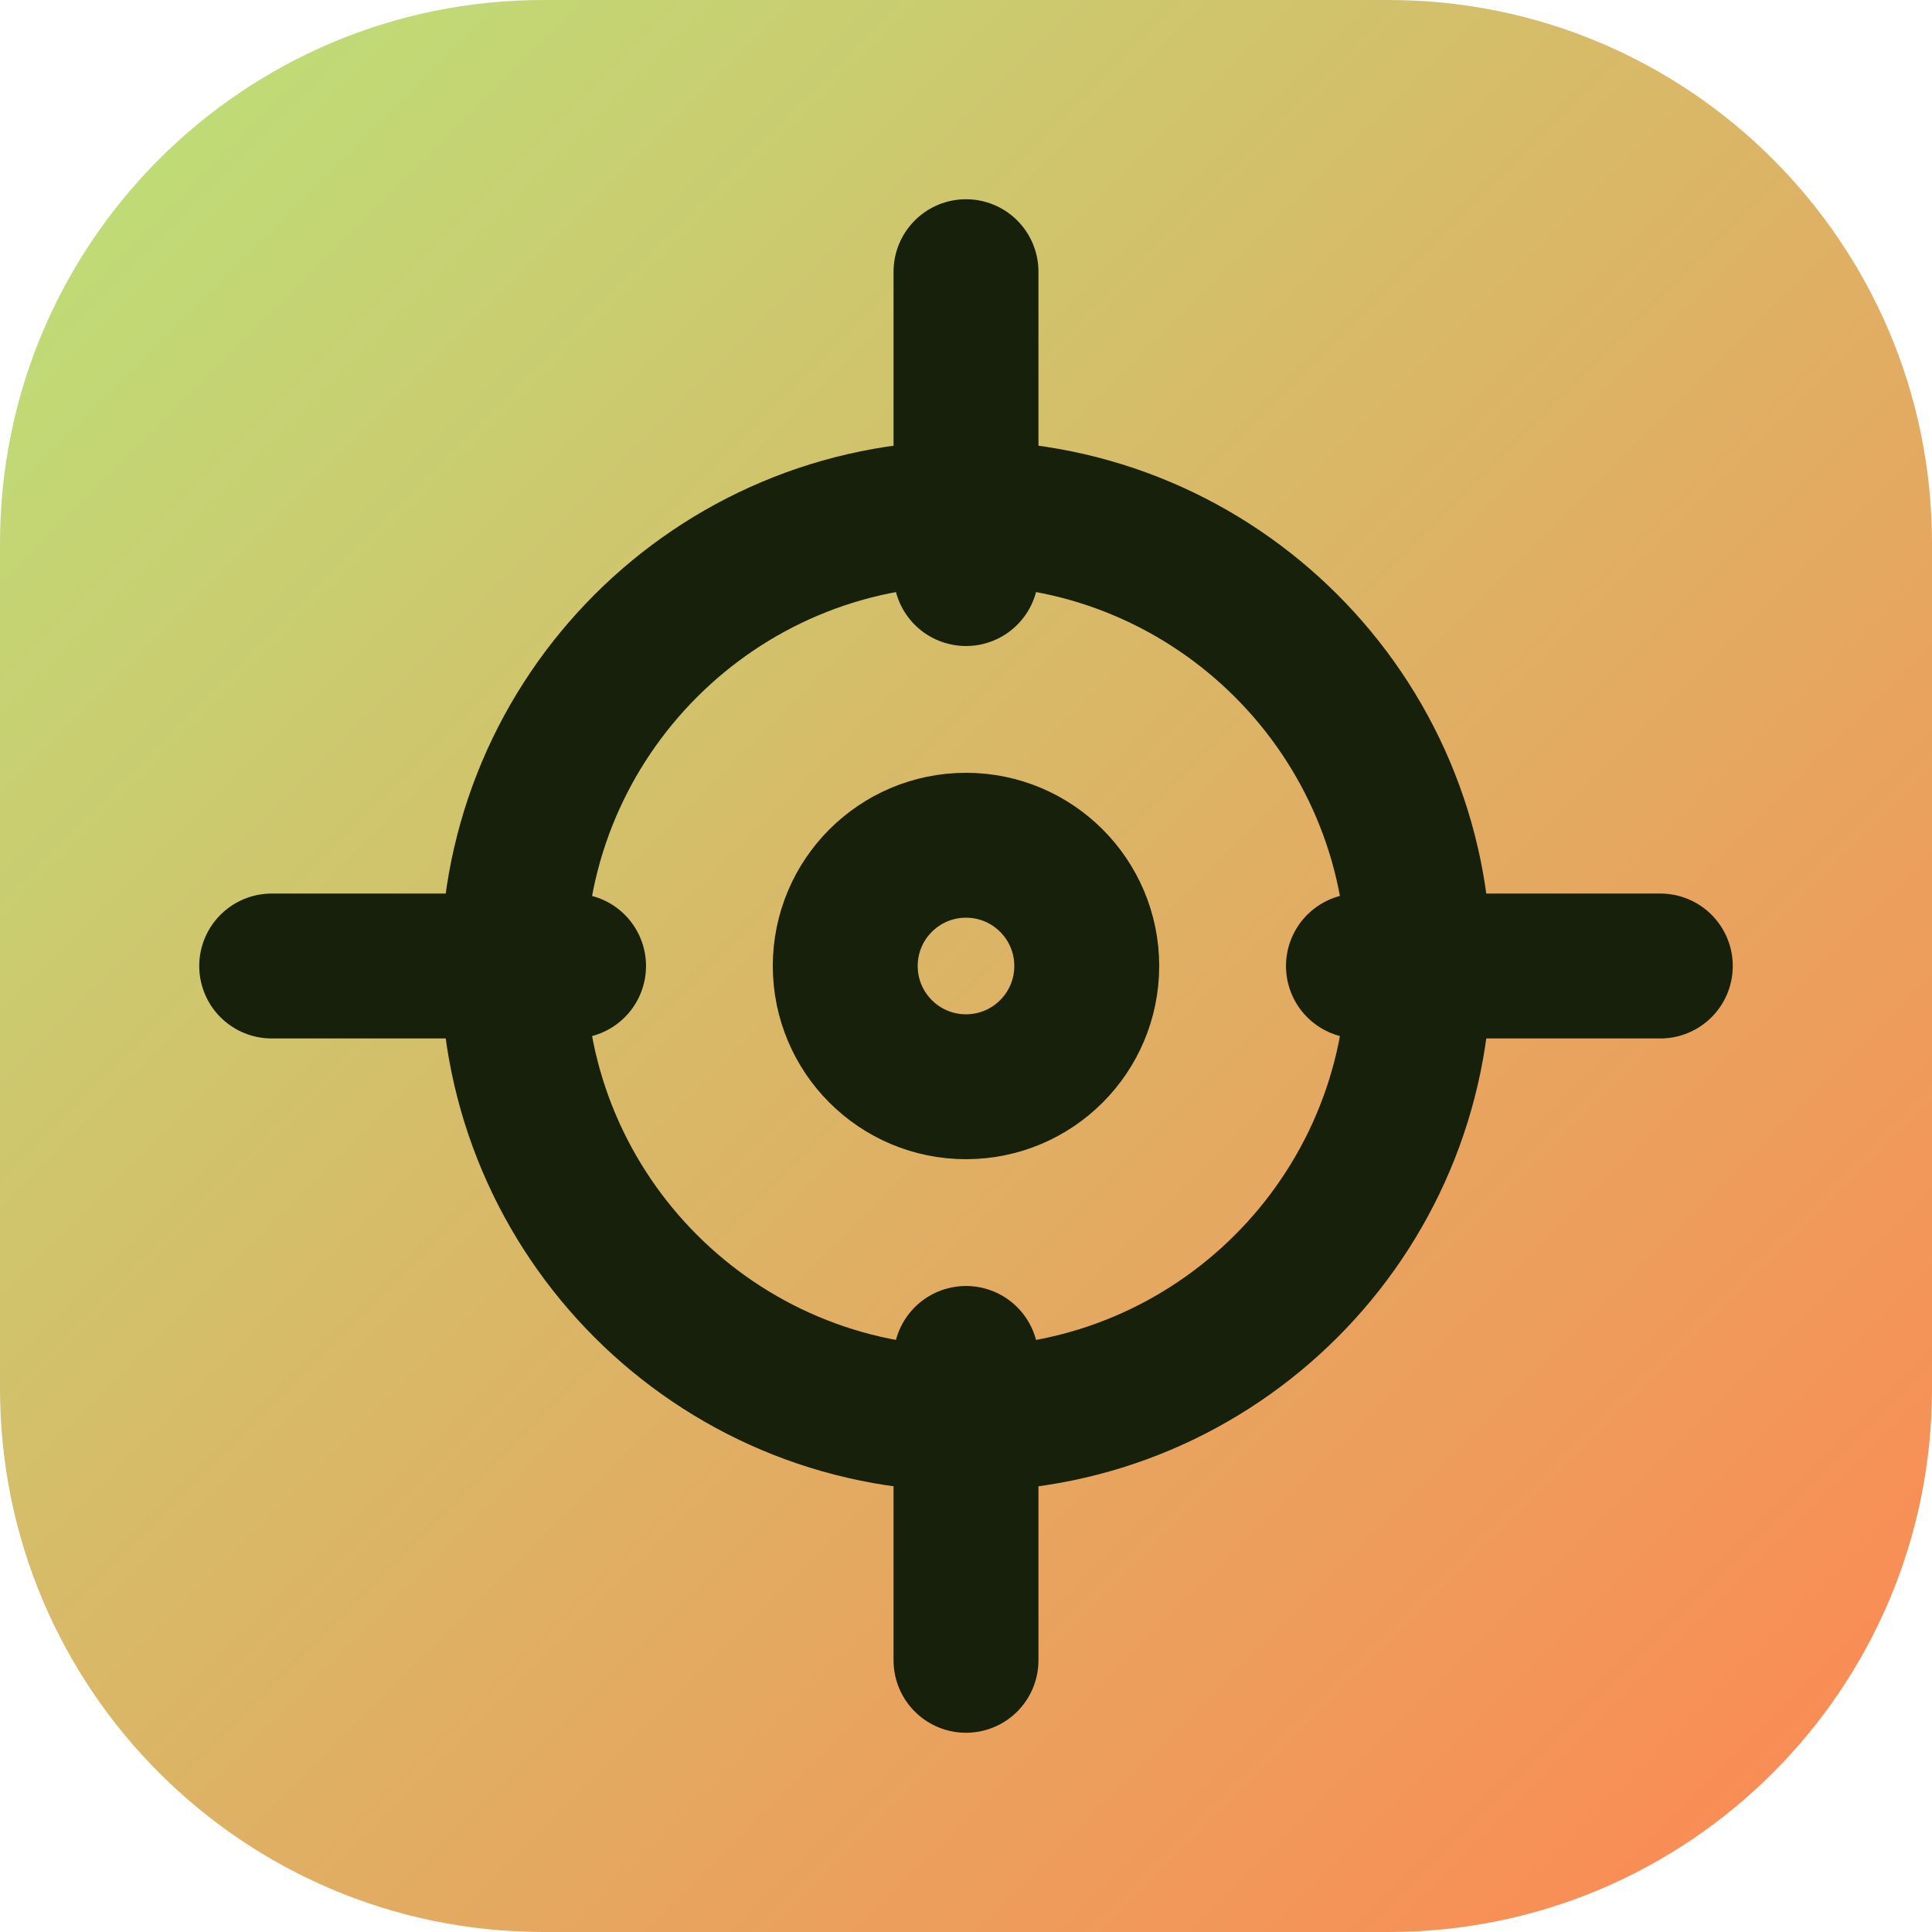
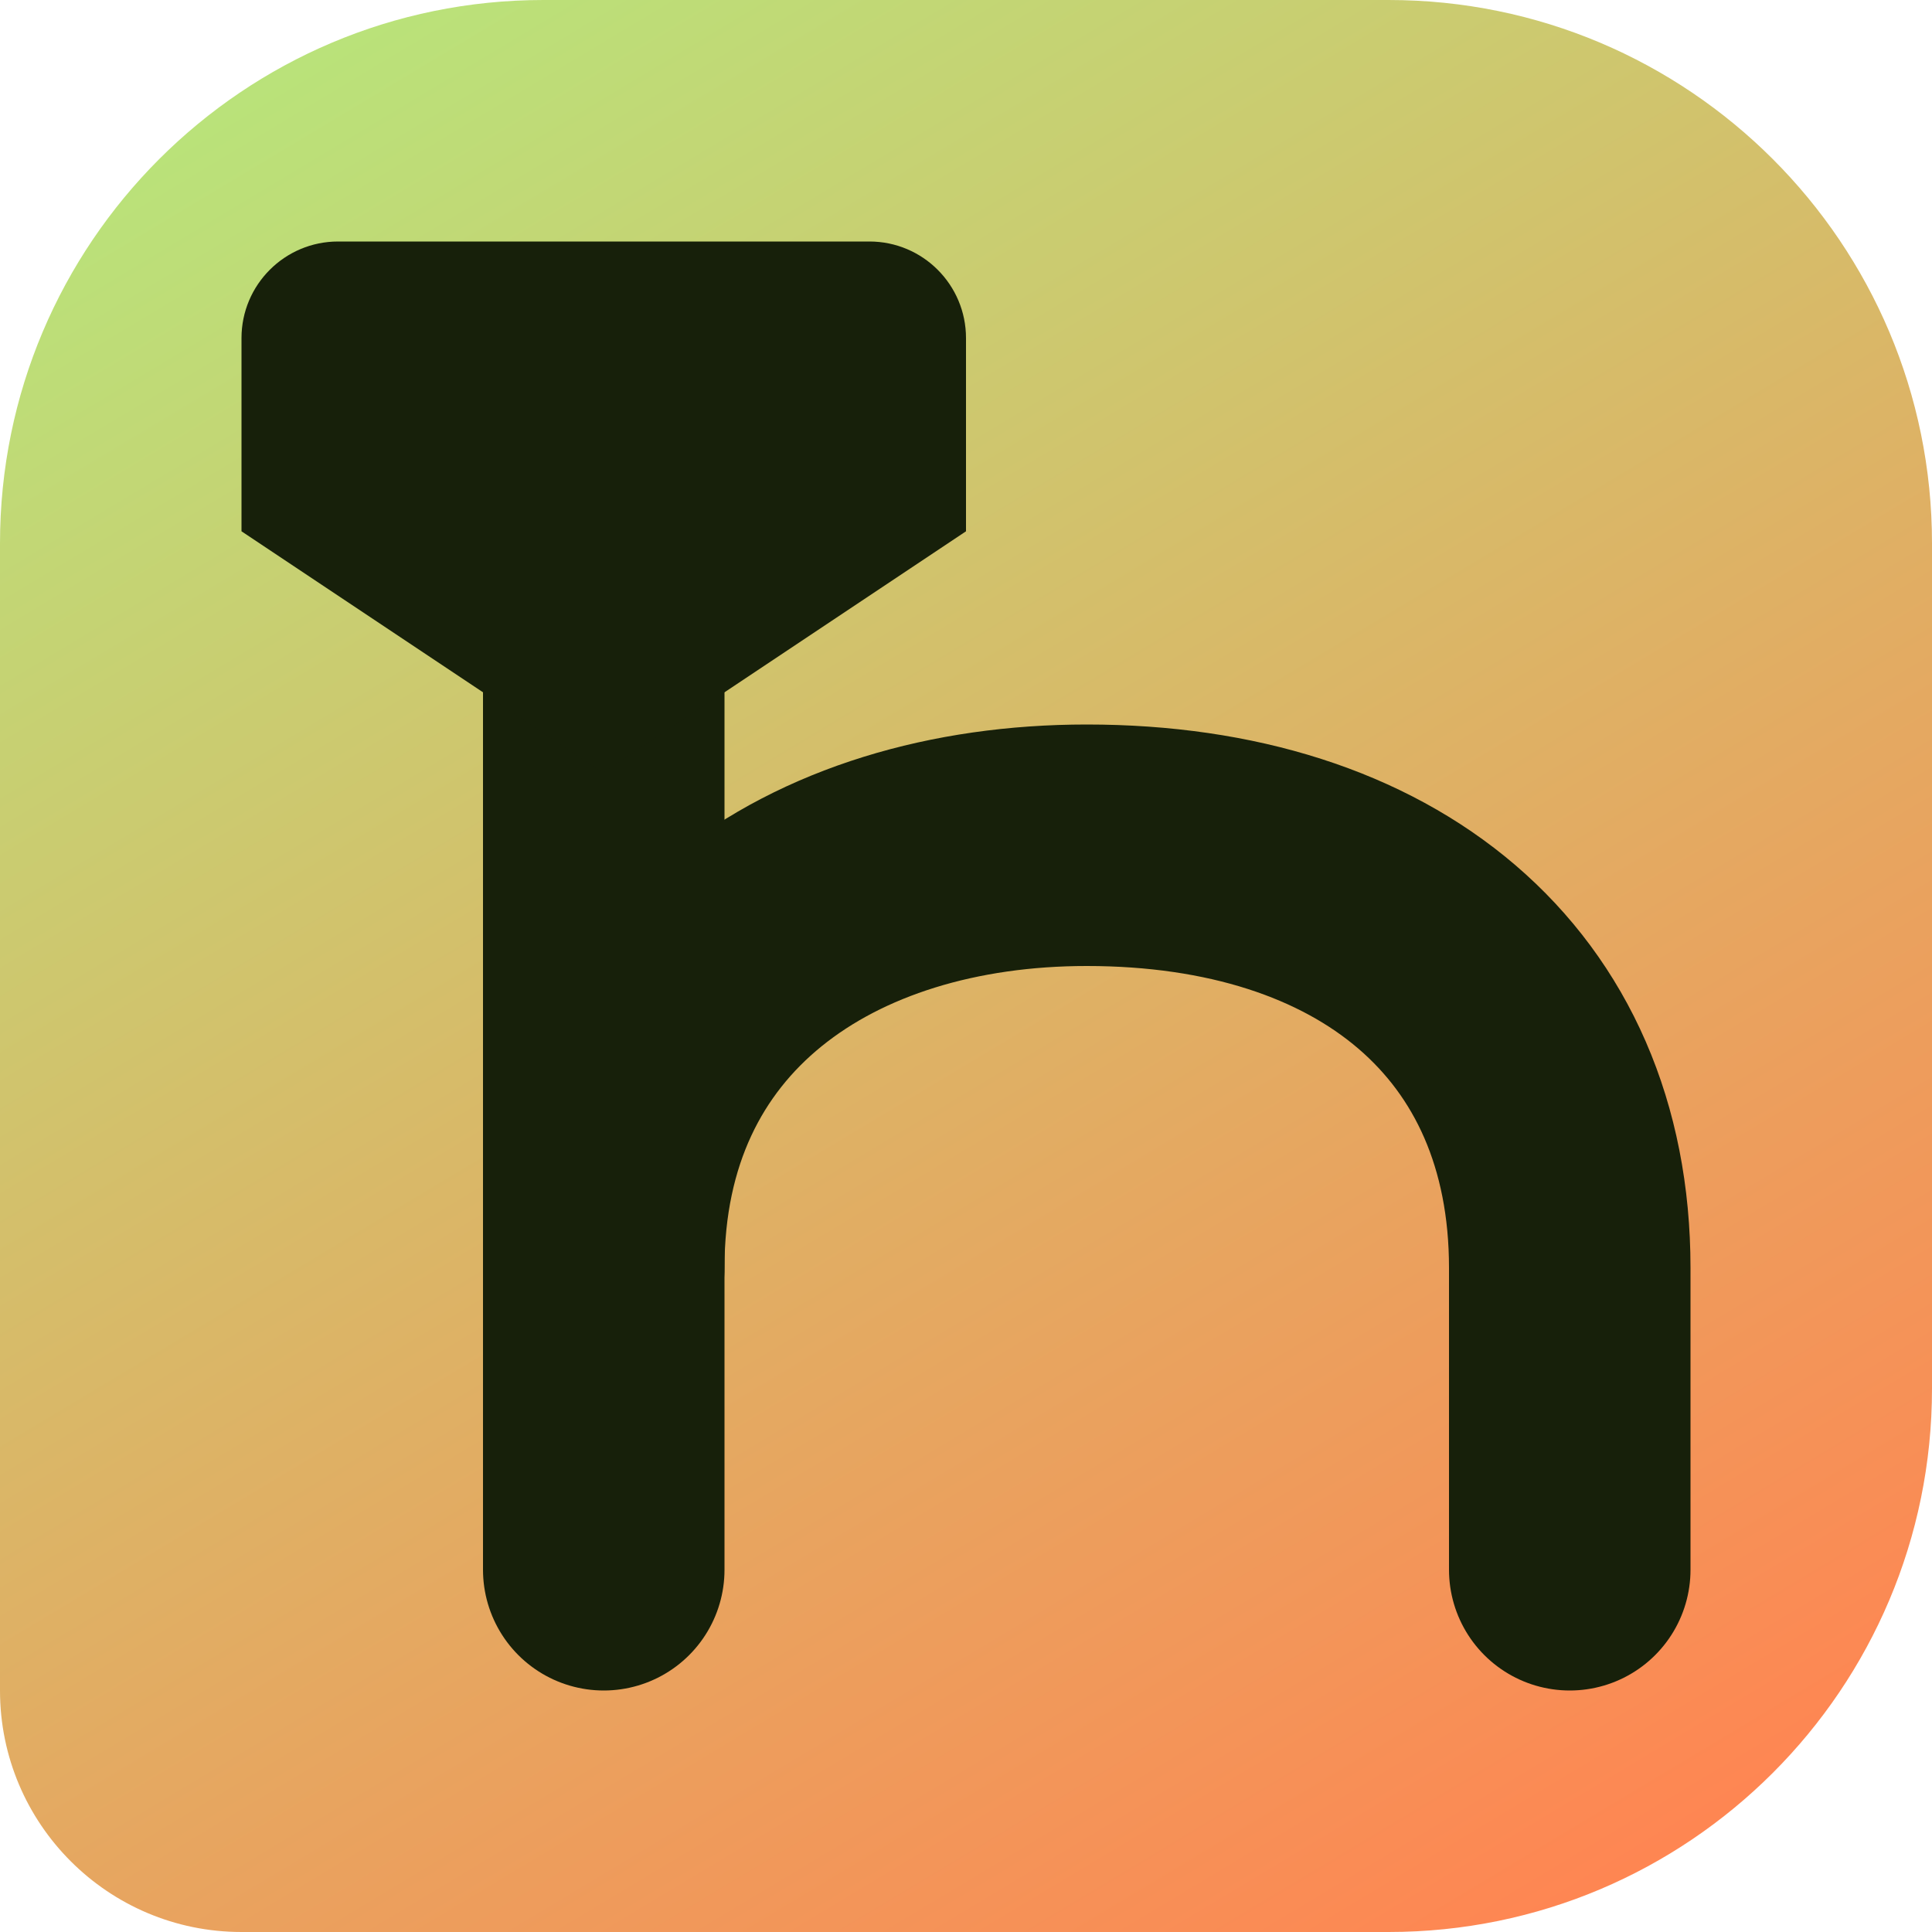
- <svg xmlns="http://www.w3.org/2000/svg" viewBox="0 0 32 32">
+ <svg xmlns="http://www.w3.org/2000/svg" viewBox="0 0 16 16" width="16" height="16">
  <defs>
-     <linearGradient id="g" x1="0" y1="0" x2="1" y2="1">
+     <linearGradient id="t" x1="0.2" y1="0" x2="0.8" y2="1">
      <stop offset="0" stop-color="#b9e37a" />
      <stop offset="1" stop-color="#ff8552" />
    </linearGradient>
+     <linearGradient id="h" x1="0" y1="0" x2="0" y2="1">
+       <stop offset="0" stop-color="#fff" stop-opacity=".35" />
+       <stop offset=".12" stop-color="#fff" stop-opacity="0" />
+     </linearGradient>
  </defs>
-   <rect width="32" height="32" rx="9" fill="url(#g)" />
-   <g fill="none" stroke="#17200a" stroke-width="2.4" stroke-linecap="round">
-     <circle cx="16" cy="16" r="7.5" />
-     <circle cx="16" cy="16" r="2" />
-     <path d="M16 4.5v5M16 22.5v5M4.5 16h5M22.5 16h5" />
-   </g>
+   <path d="M4.5 0H11.5A4.5 4.5 0 0 1 16 4.5V11.5A4.5 4.5 0 0 1 11.5 16H2A2 2 0 0 1 0 14V4.5A4.5 4.5 0 0 1 4.5 0Z" fill="url(#t)" />
+   <path d="M5 10.5C5 8.2 6.8 7 9 7C11.4 7 13 8.3 13 10.5V13" fill="none" stroke="#17200a" stroke-width="2" stroke-linecap="round" />
+   <path d="M5 4V13" stroke="#17200a" stroke-width="2" stroke-linecap="round" />
+   <path d="M2.8 2H7.2A.8.8 0 0 1 8 2.8V4.4L5 6.4L2 4.4V2.8A.8.8 0 0 1 2.8 2Z" fill="#17200a" />
</svg>
